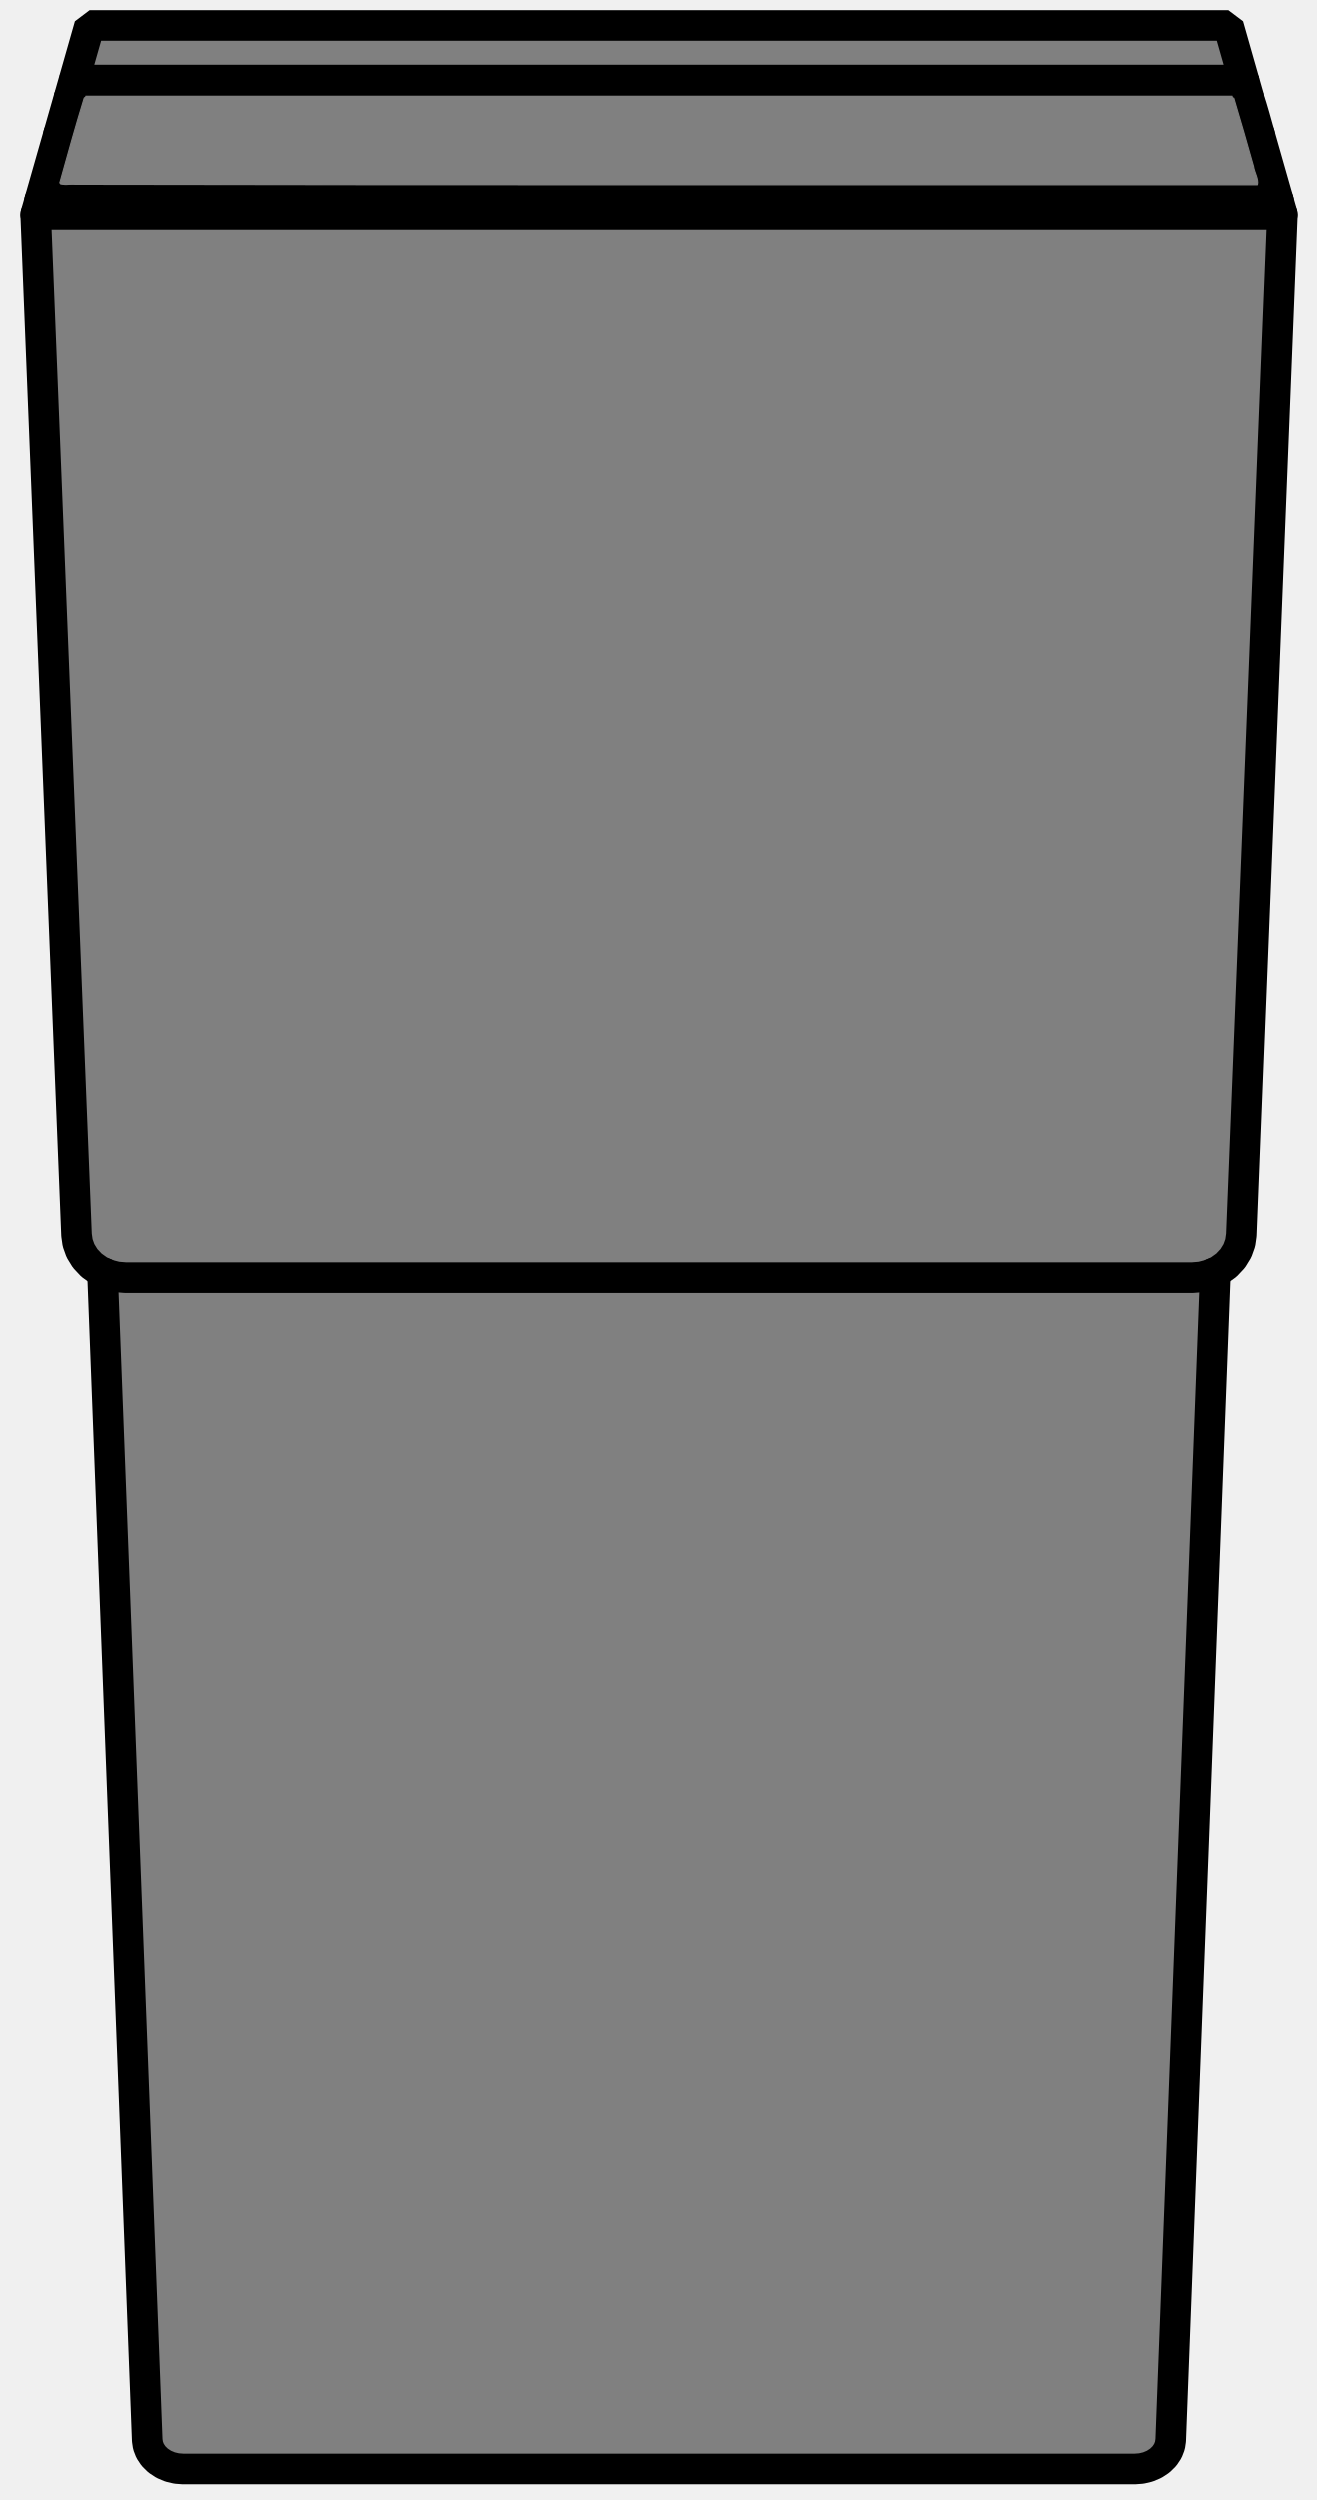
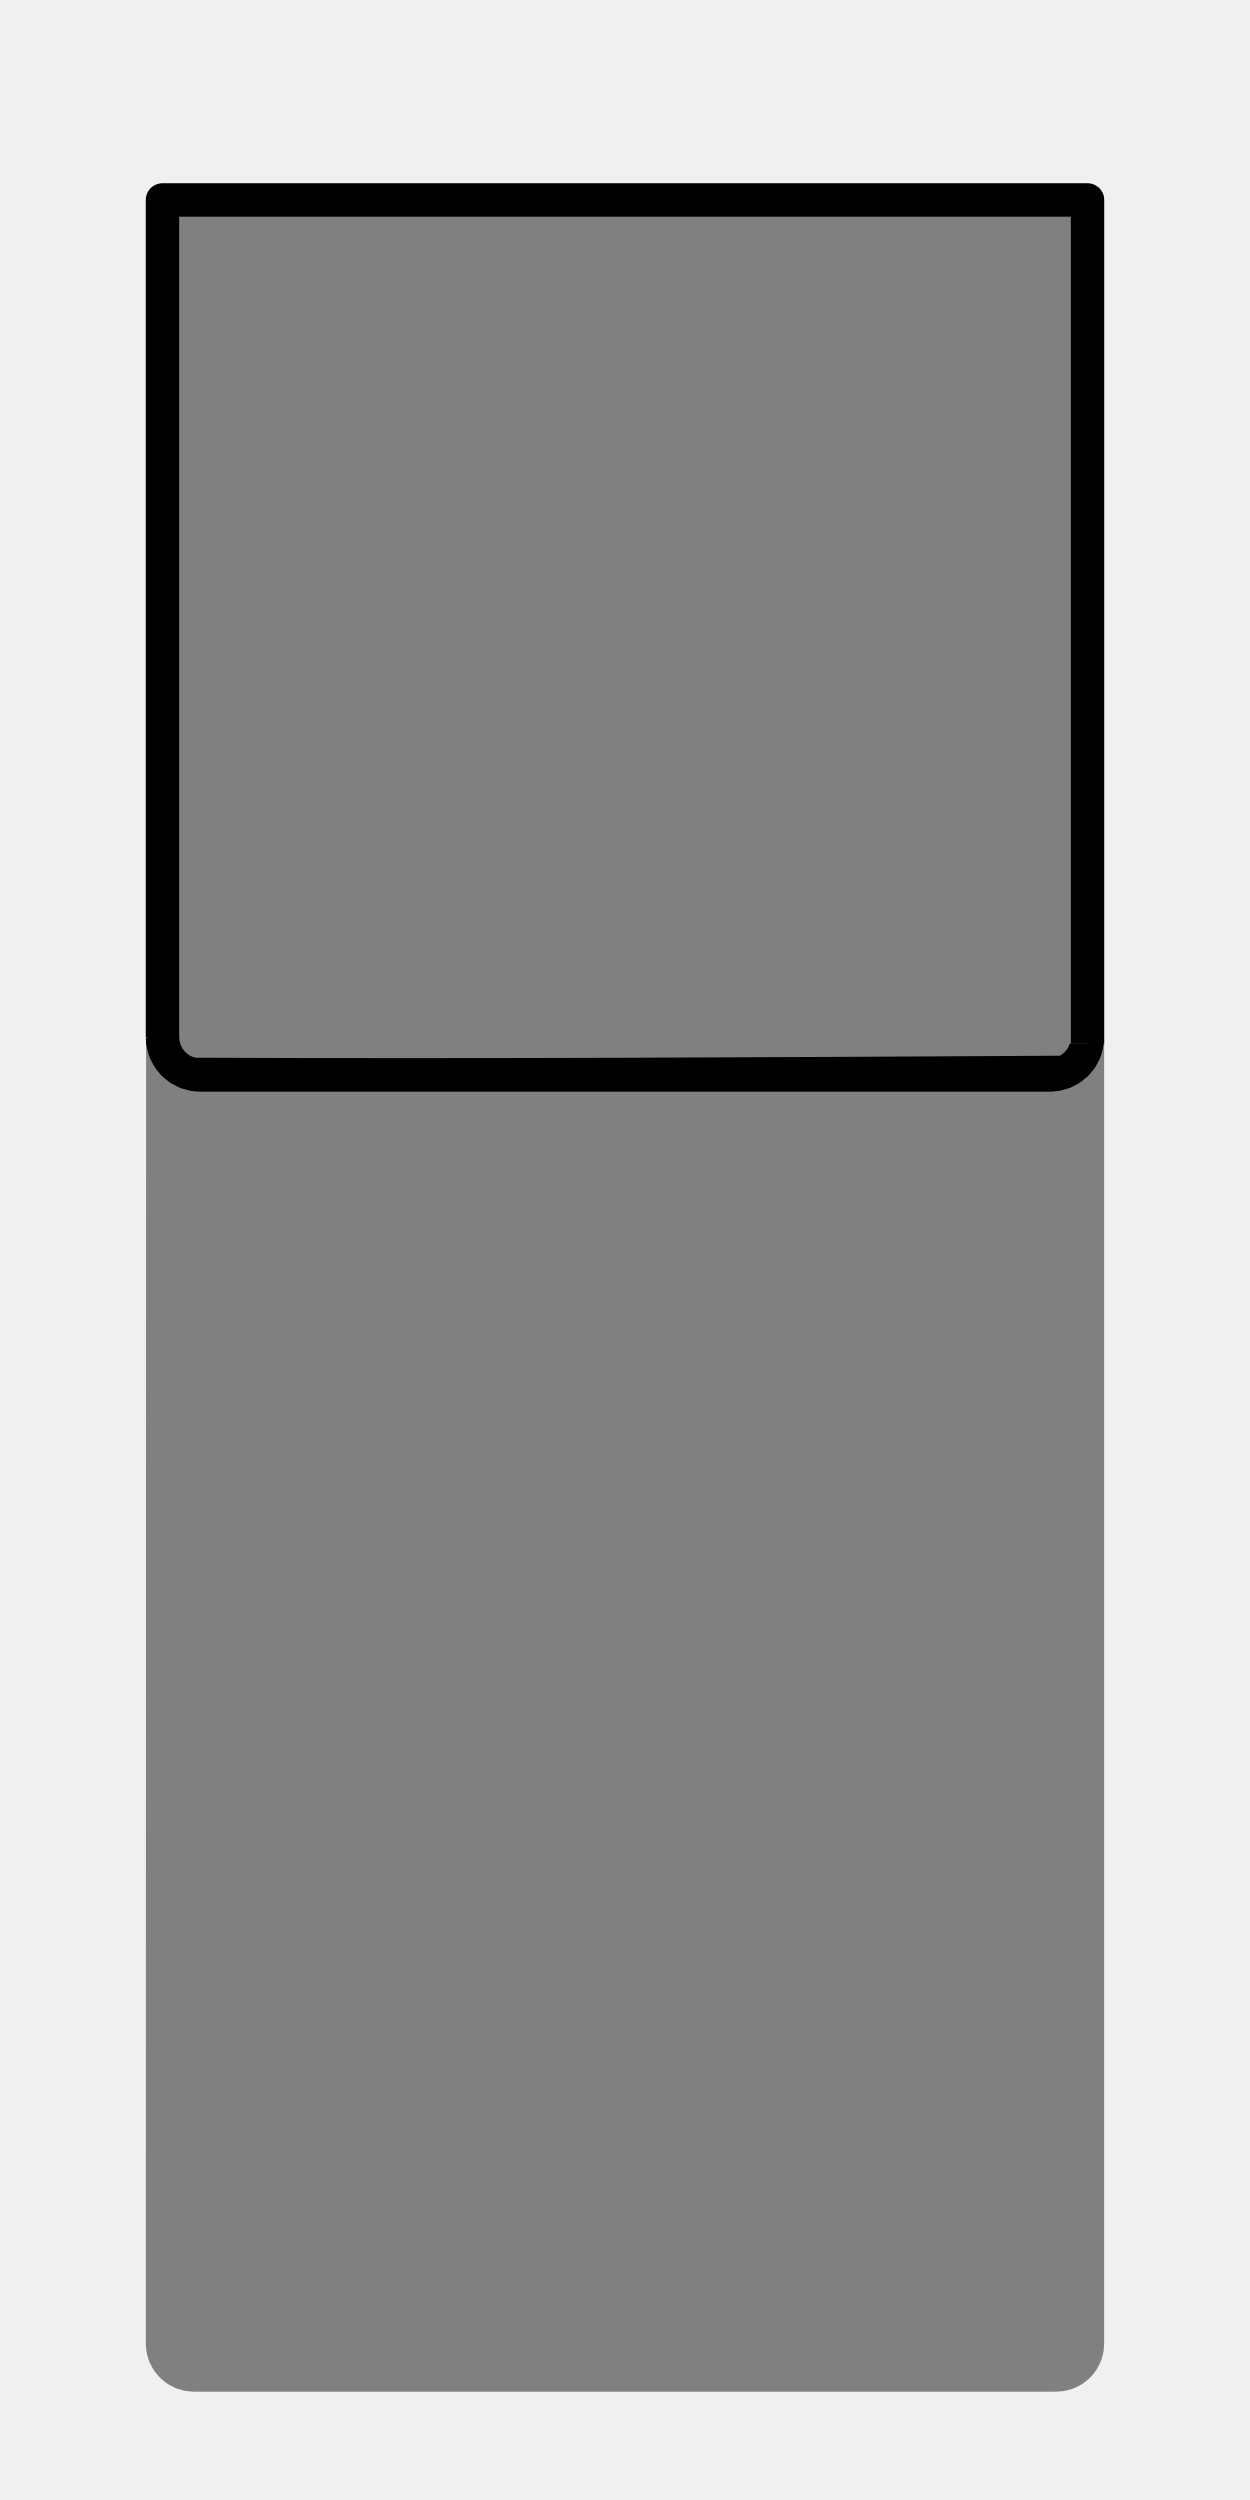
- <svg xmlns="http://www.w3.org/2000/svg" height="245" version="1.1" width="129" id="svg432">
-   <defs id="defs436" />
-   <g id="View Layer_LineSet" transform="translate(-177.42,-18.135)">
+ <svg xmlns="http://www.w3.org/2000/svg" height="600" version="1.1" width="300" id="svg1738">
+   <defs id="defs1742" />
+   <g id="View Layer_LineSet">
    <g id="strokes">
-       <path d="m 299.807,27.781 0.003,-0.087 -0.487,-1.706 h -1.721 -10 -10 -4.188 -1.73 -10 -10 -10 -6.456 -1.73 -10 -10 -10 -6.457 -1.73 -8.913 -1.721 l -0.487,1.706 0.003,0.087" fill="none" stroke="#000000" stroke-linecap="round" stroke-linejoin="bevel" stroke-opacity="1" stroke-width="3" id="path182" style="fill:#808080" />
-       <path d="m 299.323,25.988 h -10 -10 -5.909 -1.73 -10 -10 -10 -6.456 -1.73 -10 -10 -10 -6.457 -1.73 -10 -0.634 l 1.527,-5.353 h 10 10 10 10 10 10 10 10 10 10 10 1.592 l 1.527,5.353" fill="none" stroke="#000000" stroke-linecap="round" stroke-linejoin="bevel" stroke-opacity="1" stroke-width="3" id="path184" style="fill:#808080" />
-       <path d="m 187.468,142.809 0.383,9.992 0.383,9.993 0.383,9.993 0.383,9.992 0.383,9.993 0.383,9.993 0.383,9.992 0.383,9.993 0.383,9.993 0.383,9.992 0.383,9.993 0.174,4.561 0.076,0.511 0.202,0.522 0.333,0.503 0.456,0.448 0.555,0.364 0.615,0.259 0.635,0.15 0.617,0.047 h 10 10 10 10 10 10 10 10 10 3.312 l 0.617,-0.047 0.635,-0.15 0.615,-0.259 0.555,-0.364 0.456,-0.448 0.333,-0.503 0.202,-0.522 0.076,-0.511 0.383,-9.993 0.383,-9.993 0.383,-9.992 0.383,-9.993 0.383,-9.993 0.383,-9.992 0.382,-9.993 0.383,-9.993 0.383,-9.992 0.383,-9.993 0.383,-9.993 0.175,-4.56" fill="none" stroke="#000000" stroke-linecap="round" stroke-linejoin="bevel" stroke-opacity="1" stroke-width="3" id="path392" style="fill:#808080" />
-       <path d="m 302.671,37.719 -1.836,-6.434 m -117.67,0 -1.836,6.434" fill="none" stroke="#000000" stroke-linecap="round" stroke-linejoin="bevel" stroke-opacity="1" stroke-width="3" id="path394" style="fill:#808080" />
-       <path d="m 302.671,37.719 h -2.082 -1.155 -0.547 -10 -6.943 -0.342 -0.599 -0.196 -3.891 -0.118 -4.078 -1.928 -0.629 -6.534 -0.749 -1.808 -4.671 -0.452 -3.116 -0.071 -6.157 -0.064 -2.981 -10 -8.721 -4.455 -0.044 -4.477 -0.172 -2.906 -0.561 -4.856 -1.771 -0.786 -6.534 -0.592 -1.965 -3.893 -0.01 -0.021 -0.001 -6.682 -0.547 -1.155 -2.082" fill="none" stroke="#000000" stroke-linecap="round" stroke-linejoin="bevel" stroke-opacity="1" stroke-width="3" id="path396" style="fill:#808080" />
-       <path d="m 296.261,142.933 0.271,-0.124 0.316,-0.145 0.759,-0.541 0.626,-0.667 0.459,-0.748 0.278,-0.777 0.108,-0.762 0.4,-9.992 0.399,-9.992 0.4,-9.992 0.4,-9.992 0.4,-9.992 0.4,-9.992 0.399,-9.992 0.4,-9.992 0.4,-9.992 0.404,-10.091 -0.409,-1.431 h -2.083 -0.001 -1.126 -0.027 -0.547 v 0 h -1.708 -2.905 -1.215 -10 -1.115 -0.342 -0.599 -0.196 -3.891 -0.014 -0.104 -0.476 -0.172 -0.471 -0.289 -1.21 -0.947 -0.513 -1.578 -0.35 -0.1 -0.529 -6.534 -0.625 -0.124 -0.434 -1.374 -0.717 -1.685 -2.269 -0.452 -3.116 -0.071 -6.157 -0.064 -2.981 -0.003 -10 -8.681 -0.037 -4.455 -0.044 -4.477 -0.172 -2.906 -0.561 -2.16 -1.916 -0.78 -1.311 -0.46 -0.131 -0.655 -6.534 -0.499 -0.093 -0.324 -1.641 -0.45 -0.716 -2.721 -0.006 -0.01 -0.021 -0.001 -0.854 -1.215 -2.905 -1.708 v 0 h -0.547 -0.027 -1.129 -0.001 -2.08 l -0.409,1.431 0.4,9.992 0.4,9.992 0.4,9.992 0.399,9.992 0.4,9.992 0.4,9.992 0.4,9.992 0.4,9.992 0.399,9.992 0.404,10.091 0.108,0.762 0.278,0.777 0.459,0.748 0.626,0.667 0.759,0.541 0.316,0.145 0.271,0.124" fill="none" stroke="#000000" stroke-linecap="round" stroke-linejoin="bevel" stroke-opacity="1" stroke-width="3" id="path398" style="fill:#808080" />
-       <path d="m 180.92,39.15 h 0.465 2.081 1.154 0.547 9.056 0.173 0.235 1.654 0.27 1.296 6.034 2.724 0.464 1.46 4.09 0.361 2.716 0.187 8.836 10 8.848 8.577 0.012 0.592 0.078 2.935 0.252 3.905 1.497 0.427 2.449 6.034 1.571 0.307 1.617 0.529 0.08 2.703 0.009 3.625 0.282 0.513 0.648 10 6.62 0.547 1.154 2.081 0.465" fill="none" stroke="#000000" stroke-linecap="round" stroke-linejoin="bevel" stroke-opacity="1" stroke-width="3" id="path400" style="fill:#808080" />
-       <path d="m 187.739,142.933 0.255,0.117 0.867,0.223 0.842,0.069 h 0.933 1.516 2.319 0.431 1.658 2.819 0.104 10 7.532 0.061 10 10 10 10 9.848 0.061 10 7.532 0.104 2.819 1.658 0.431 2.319 1.516 0.933 l 0.842,-0.069 0.867,-0.223 0.255,-0.117" fill="none" stroke="#000000" stroke-linecap="round" stroke-linejoin="bevel" stroke-opacity="1" stroke-width="3" id="path402" style="fill:#808080" />
-       <path d="m 183.165,31.285 1,-3.504 m 115.642,0 c 0.375,1.106 0.698,2.346 1.028,3.504" fill="none" stroke="#000000" stroke-linecap="round" stroke-linejoin="bevel" stroke-opacity="1" stroke-width="3" id="path404" style="fill:#808080" />
-       <path style="fill:#808080;stroke:#808080;stroke-width:0.113;stroke-linejoin:round" d="m 185.677,27.754 c -0.851,2.758 -1.622,5.541 -2.396,8.321 0.359,0.283 1.037,0.056 1.52,0.133 38.616,0.078 77.231,0.034 115.847,0.046 0.152,-0.517 -0.305,-1.225 -0.384,-1.814 -0.631,-2.232 -1.264,-4.463 -1.936,-6.683 -1.19,-0.169 -2.485,-0.022 -3.715,-0.071 -36.28,-5.7e-4 -72.561,-0.001 -108.841,-0.002 l -0.091,0.067 z" id="path1283" />
+       <path d="m 253.501,570 0.681,-0.063 z" fill="none" stroke="#000000" stroke-linecap="butt" stroke-linejoin="round" stroke-opacity="1" stroke-width="3" id="path10" style="fill:#999999;stroke:#ffffff;stroke-width:8;stroke-miterlimit:4;stroke-dasharray:none" />
+       <path d=" M 113.475, 119.118 113.475, 119.118 113.475, 119.118 " fill="none" stroke="rgb(0, 0, 0)" stroke-linecap="butt" stroke-linejoin="round" stroke-opacity="1.0" stroke-width="3.0" id="path816" style="stroke-width:8;stroke-miterlimit:4;stroke-dasharray:none" />
+       <path d="m 39,559 v 3.5 0 0 l 0.125,1.364 v 0 l 0.402,1.396 0.696,1.344 0.974,1.199 1.199,0.974 1.343,0.696 1.396,0.401 v 0 L 46.499,570 h 10e-4 207 0.001 l 1.364,-0.126 1.396,-0.401 1.343,-0.696 1.199,-0.974 0.974,-1.199 0.696,-1.344 0.402,-1.396 v 0 L 261,562.5 v 0 V 249 249 48 48 H 39 v 0 201 l 0.068,0.744 z" fill="none" stroke="#000000" stroke-linecap="butt" stroke-linejoin="round" stroke-opacity="1" stroke-width="3" id="path932" style="fill:#808080;stroke:#808080;stroke-width:8;stroke-miterlimit:4;stroke-dasharray:none" />
+       <path d="m 255.313,257.368 v 0 l 1.612,-0.835 1.439,-1.169 1.169,-1.439 0.835,-1.613 0.379,-1.319 v 0 c 0.398,-2.533 0.036,-0.126 -0.379,1.319 l -0.835,1.613 -1.169,1.439 -1.439,1.169 -1.612,0.835 -1.675,0.481 L 252,258 v 0 l 1.638,-0.151 v 0 L 252,258 H 48 l -1.638,-0.151 v 0 l -1.675,-0.481 -1.612,-0.835 -1.439,-1.169 -1.169,-1.439 v 0 l -0.835,-1.613 -0.482,-1.675 -0.014,-0.15 v 0 l 0.014,0.15 v 0 l 0.482,1.675 0.835,1.613 1.169,1.439 1.439,1.169 1.612,0.835 1.675,0.481 c 69.652,0.303 139.301,-0.11 208.951,-0.481 z" fill="none" stroke="#000000" stroke-linecap="butt" stroke-linejoin="round" stroke-opacity="1" stroke-width="3" id="path918" style="fill:#808080;stroke:#000000;stroke-width:8;stroke-miterlimit:4;stroke-dasharray:none" />
+       <path d="M 261,250.5 V 48 48 H 39 v 0 201 m 0,0 0.068,1.5" fill="none" stroke="#000000" stroke-linecap="butt" stroke-linejoin="round" stroke-opacity="1" stroke-width="3" id="path932-4" style="fill:#808080;stroke:#000000;stroke-width:8;stroke-miterlimit:4;stroke-dasharray:none" />
    </g>
  </g>
</svg>
